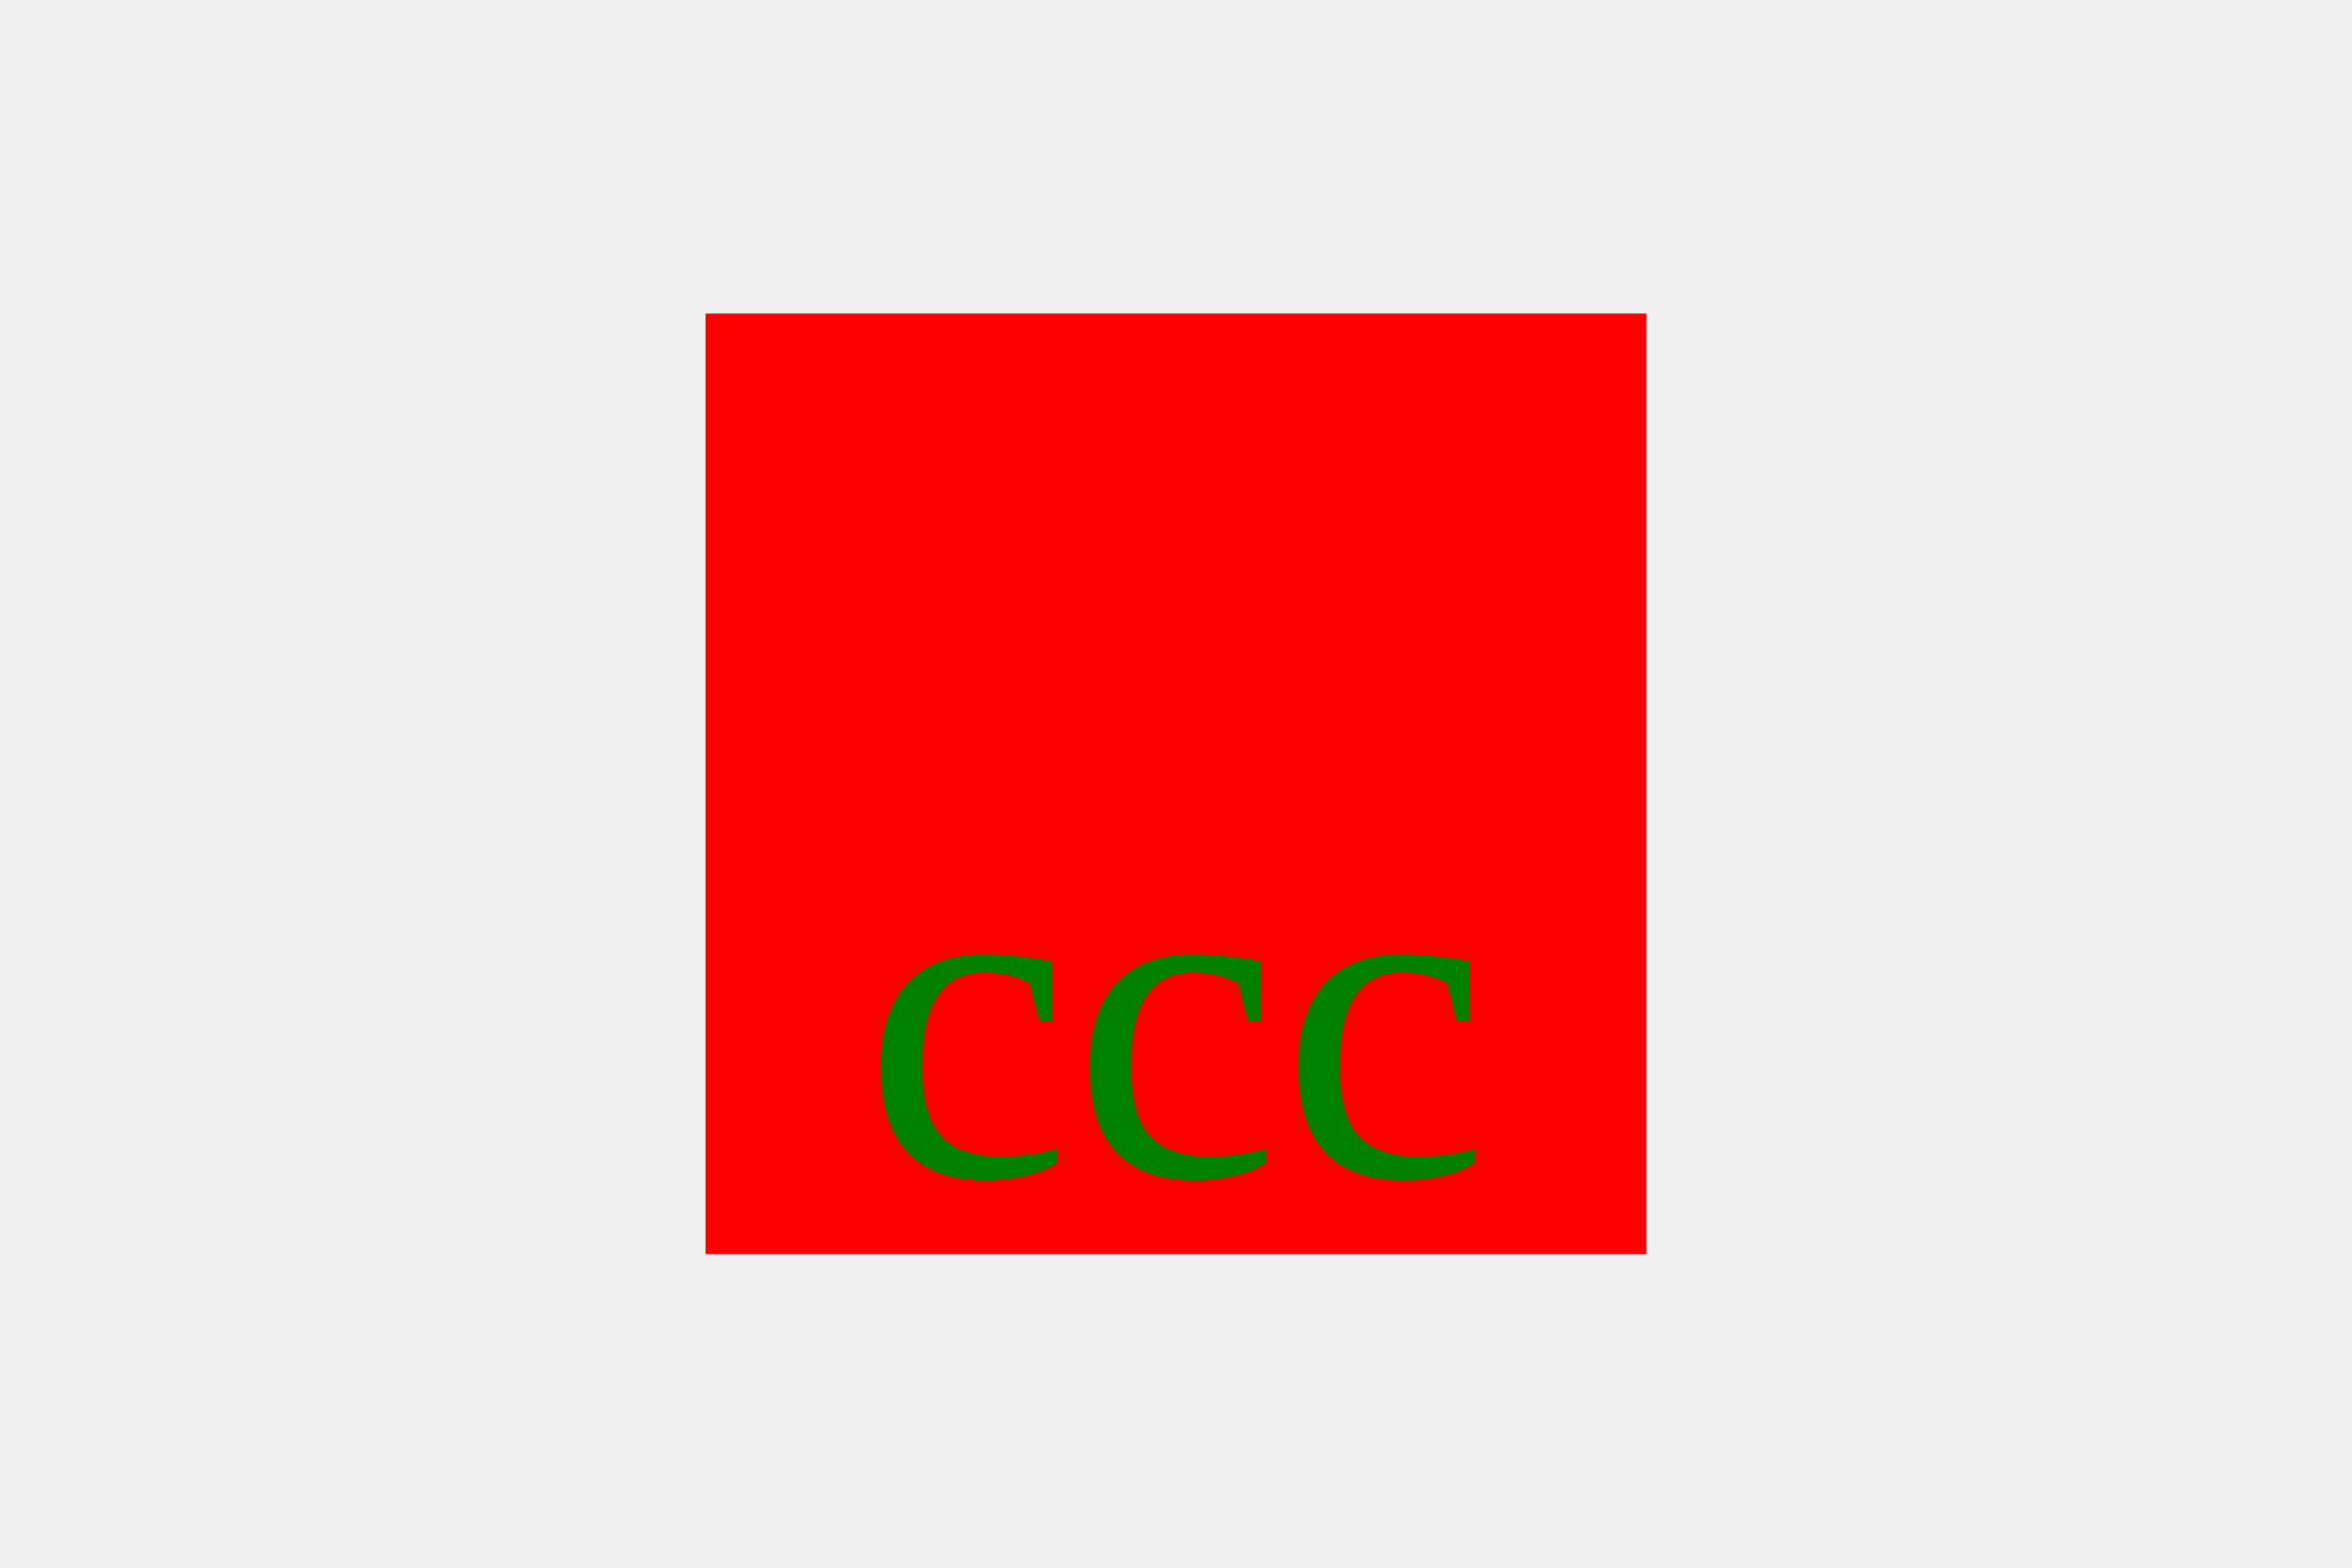
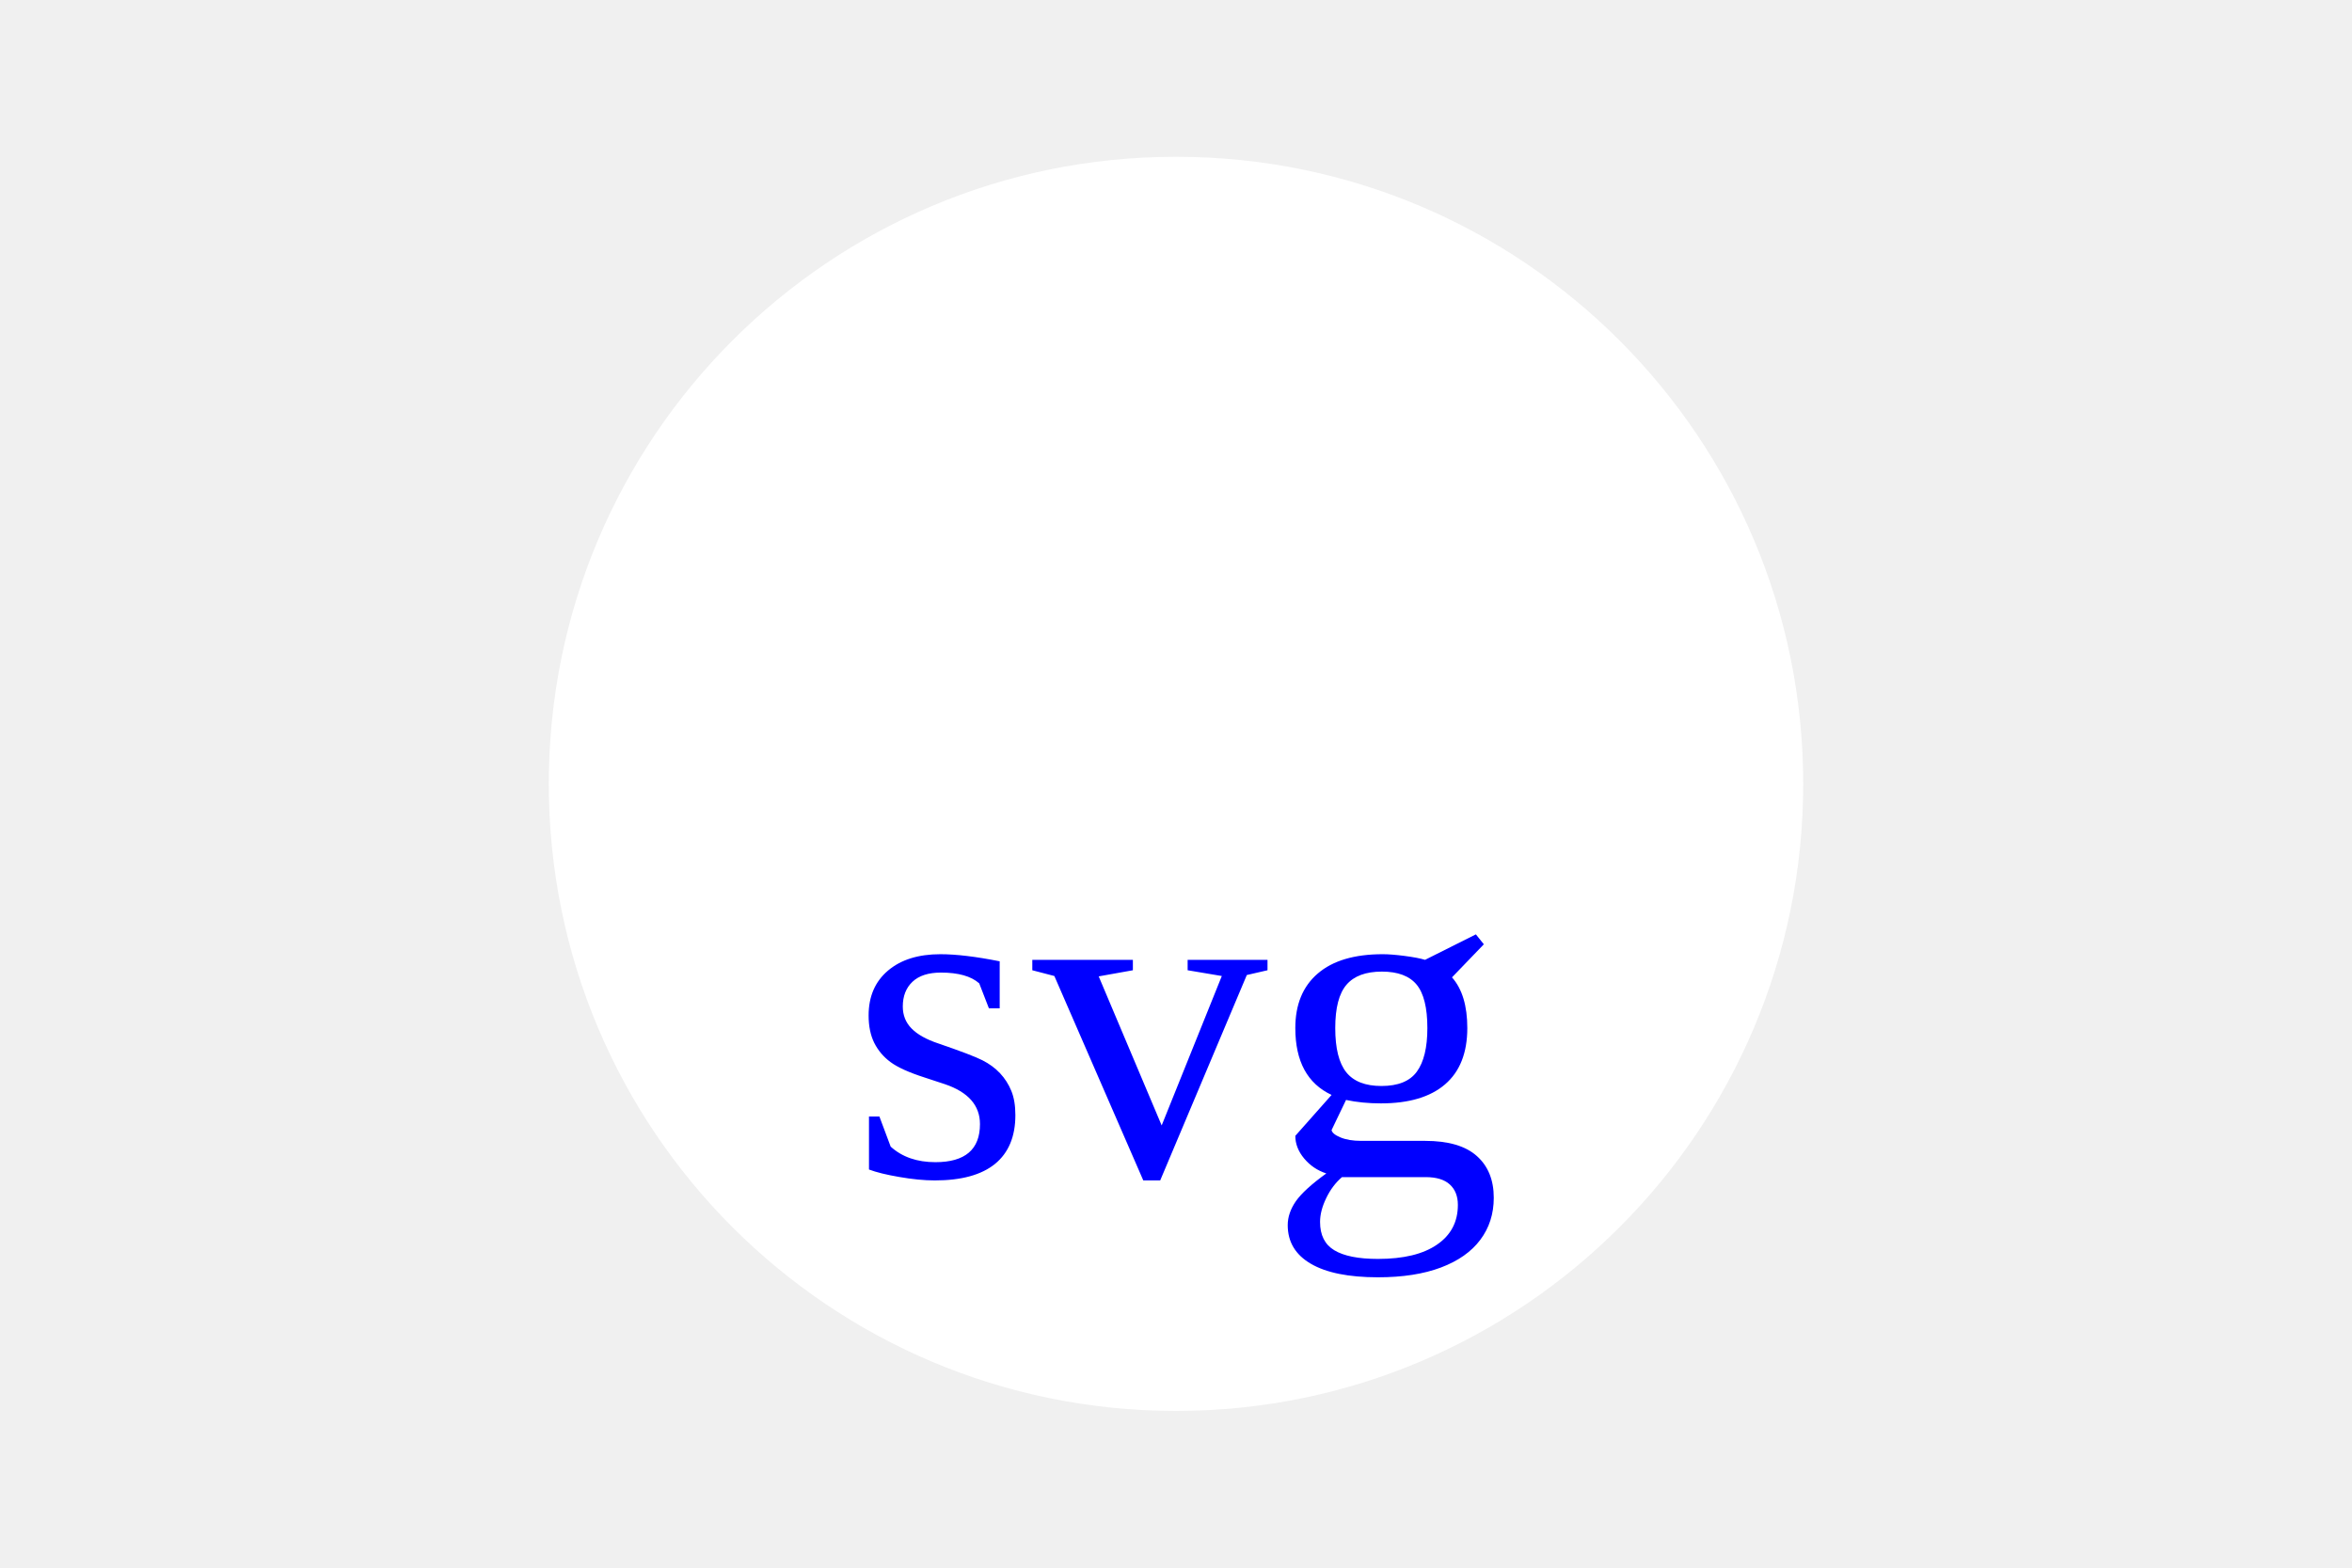
<svg xmlns="http://www.w3.org/2000/svg" version="1.1" width="300" height="200">
-   <rect x="90" y="40" width="120" height="120" fill="red" />
-   <text x="150" y="150" font-size="60" text-anchor="middle" fill="green">ccc</text>
+   <circle cx="150" cy="100" r="80" fill="white" />
+   <text x="150" y="150" font-size="60" text-anchor="middle" fill="blue">svg</text>
</svg>
